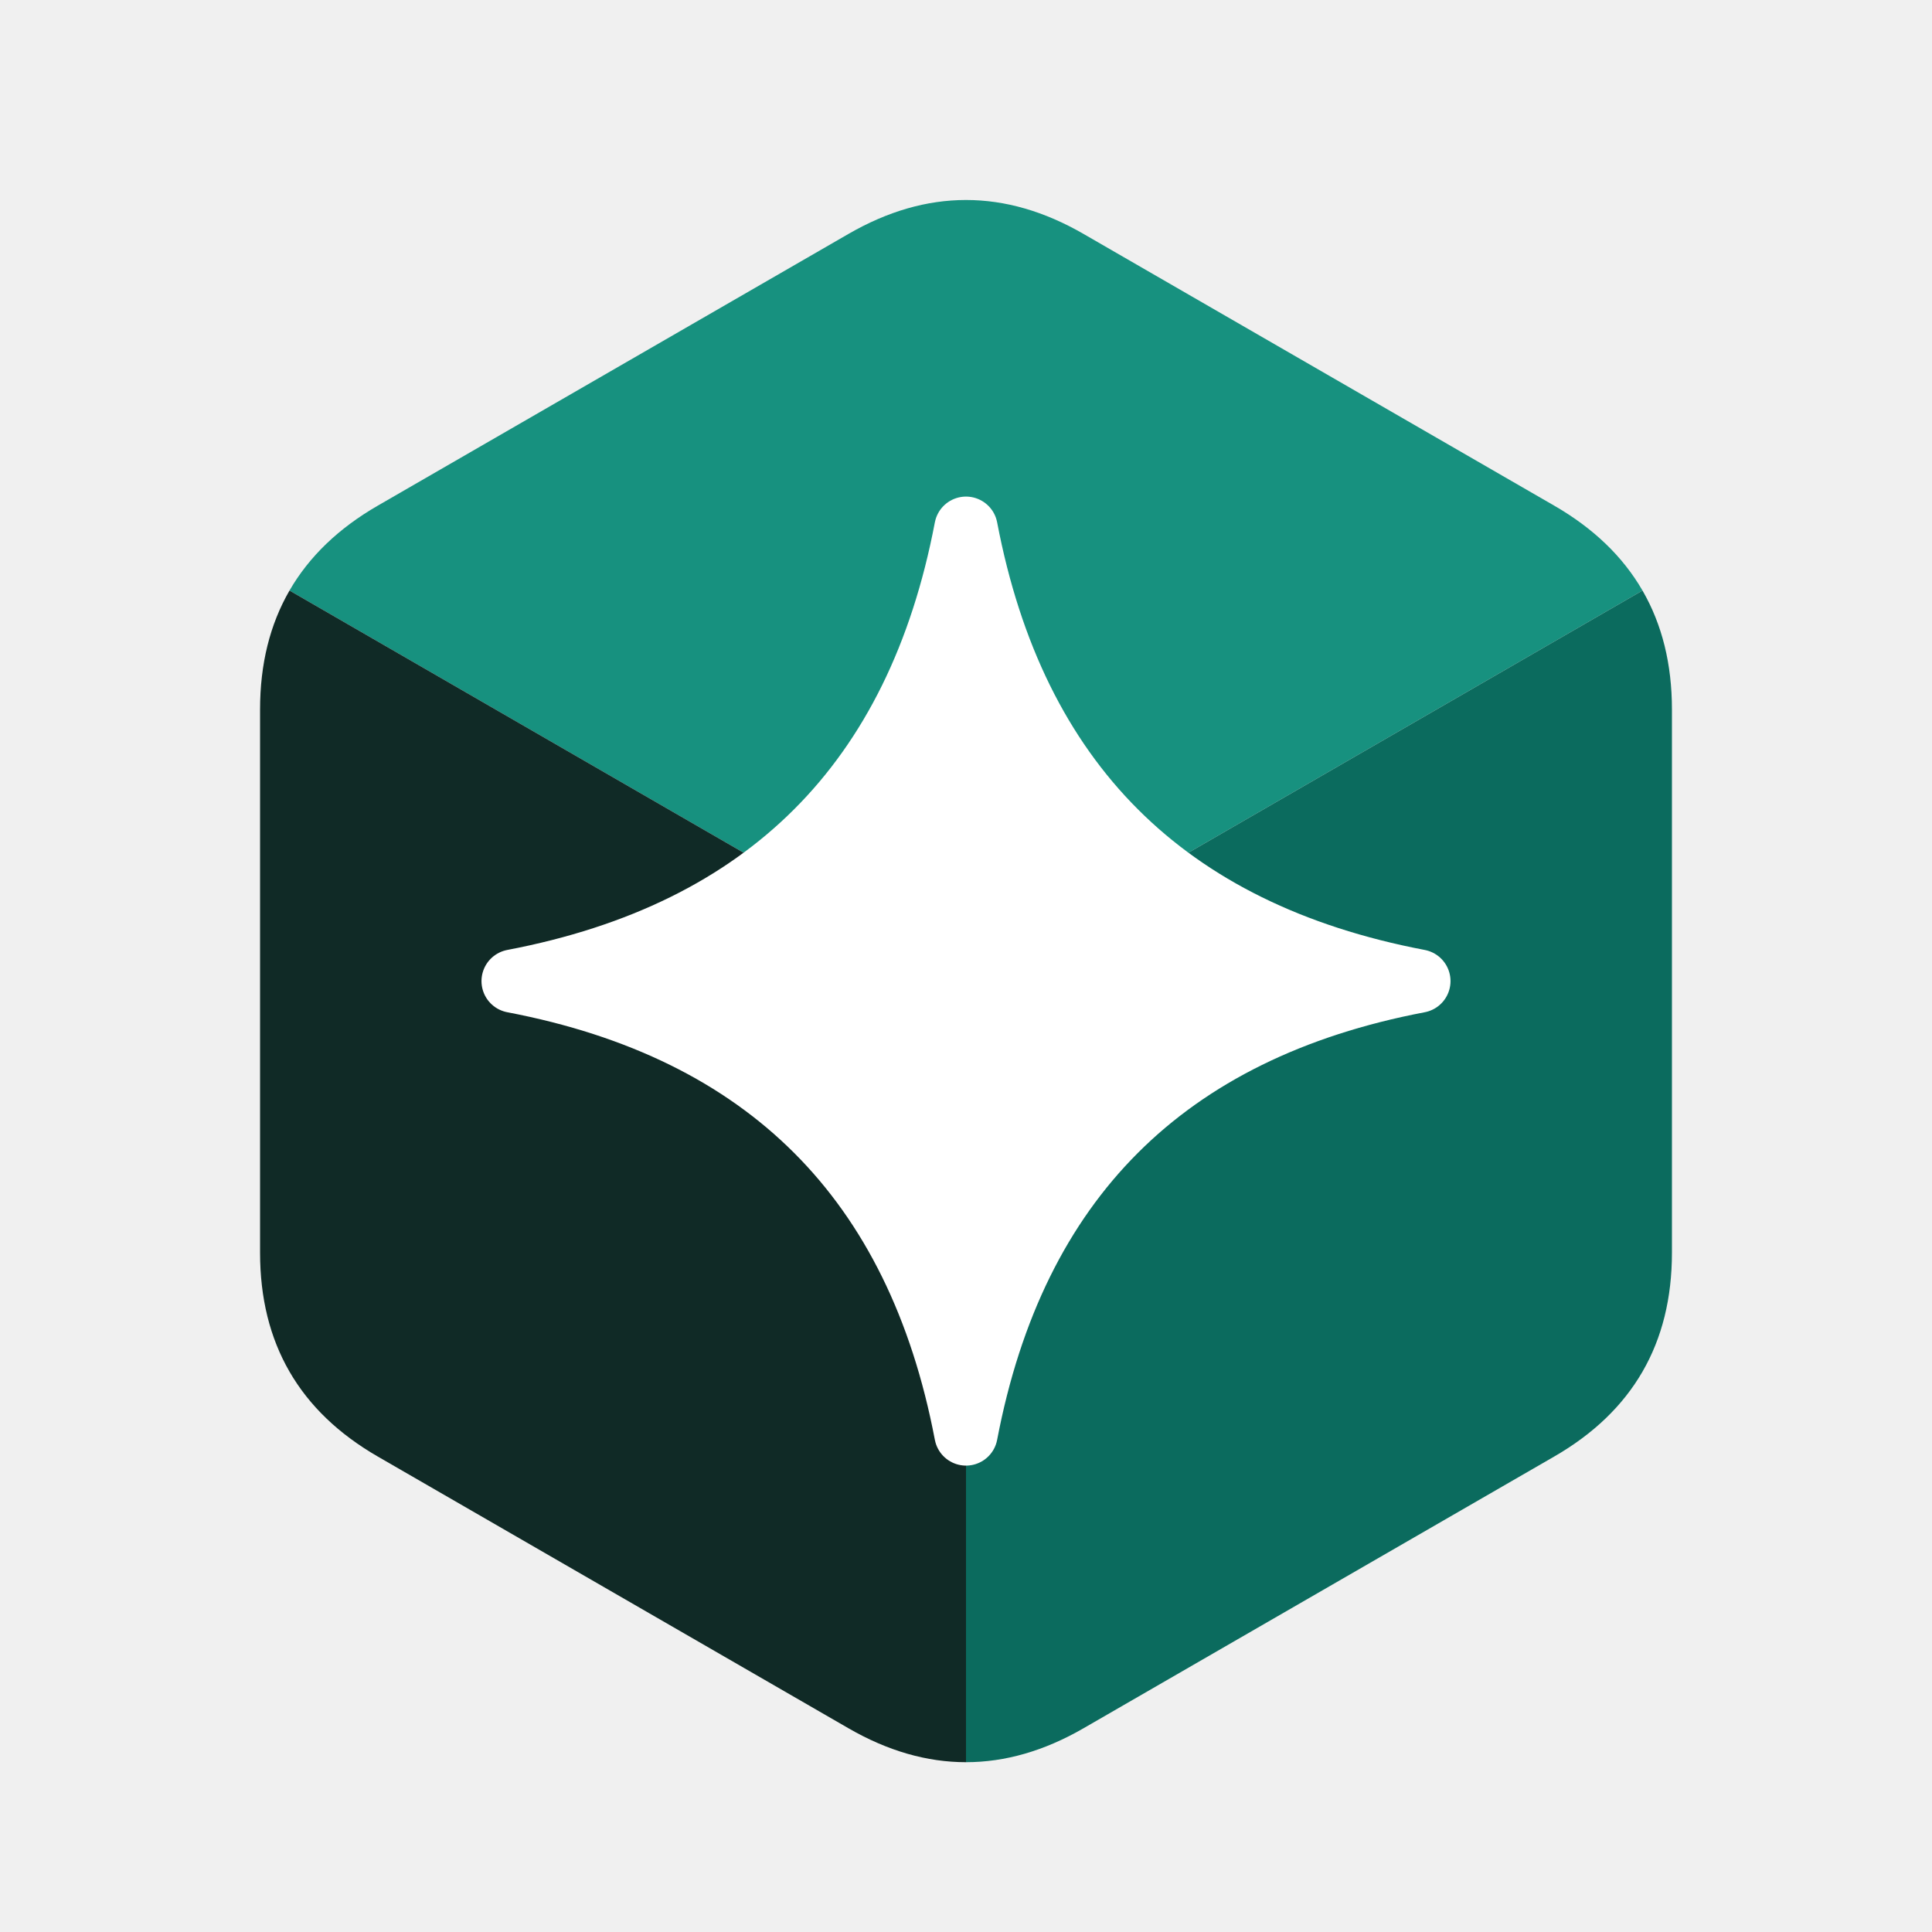
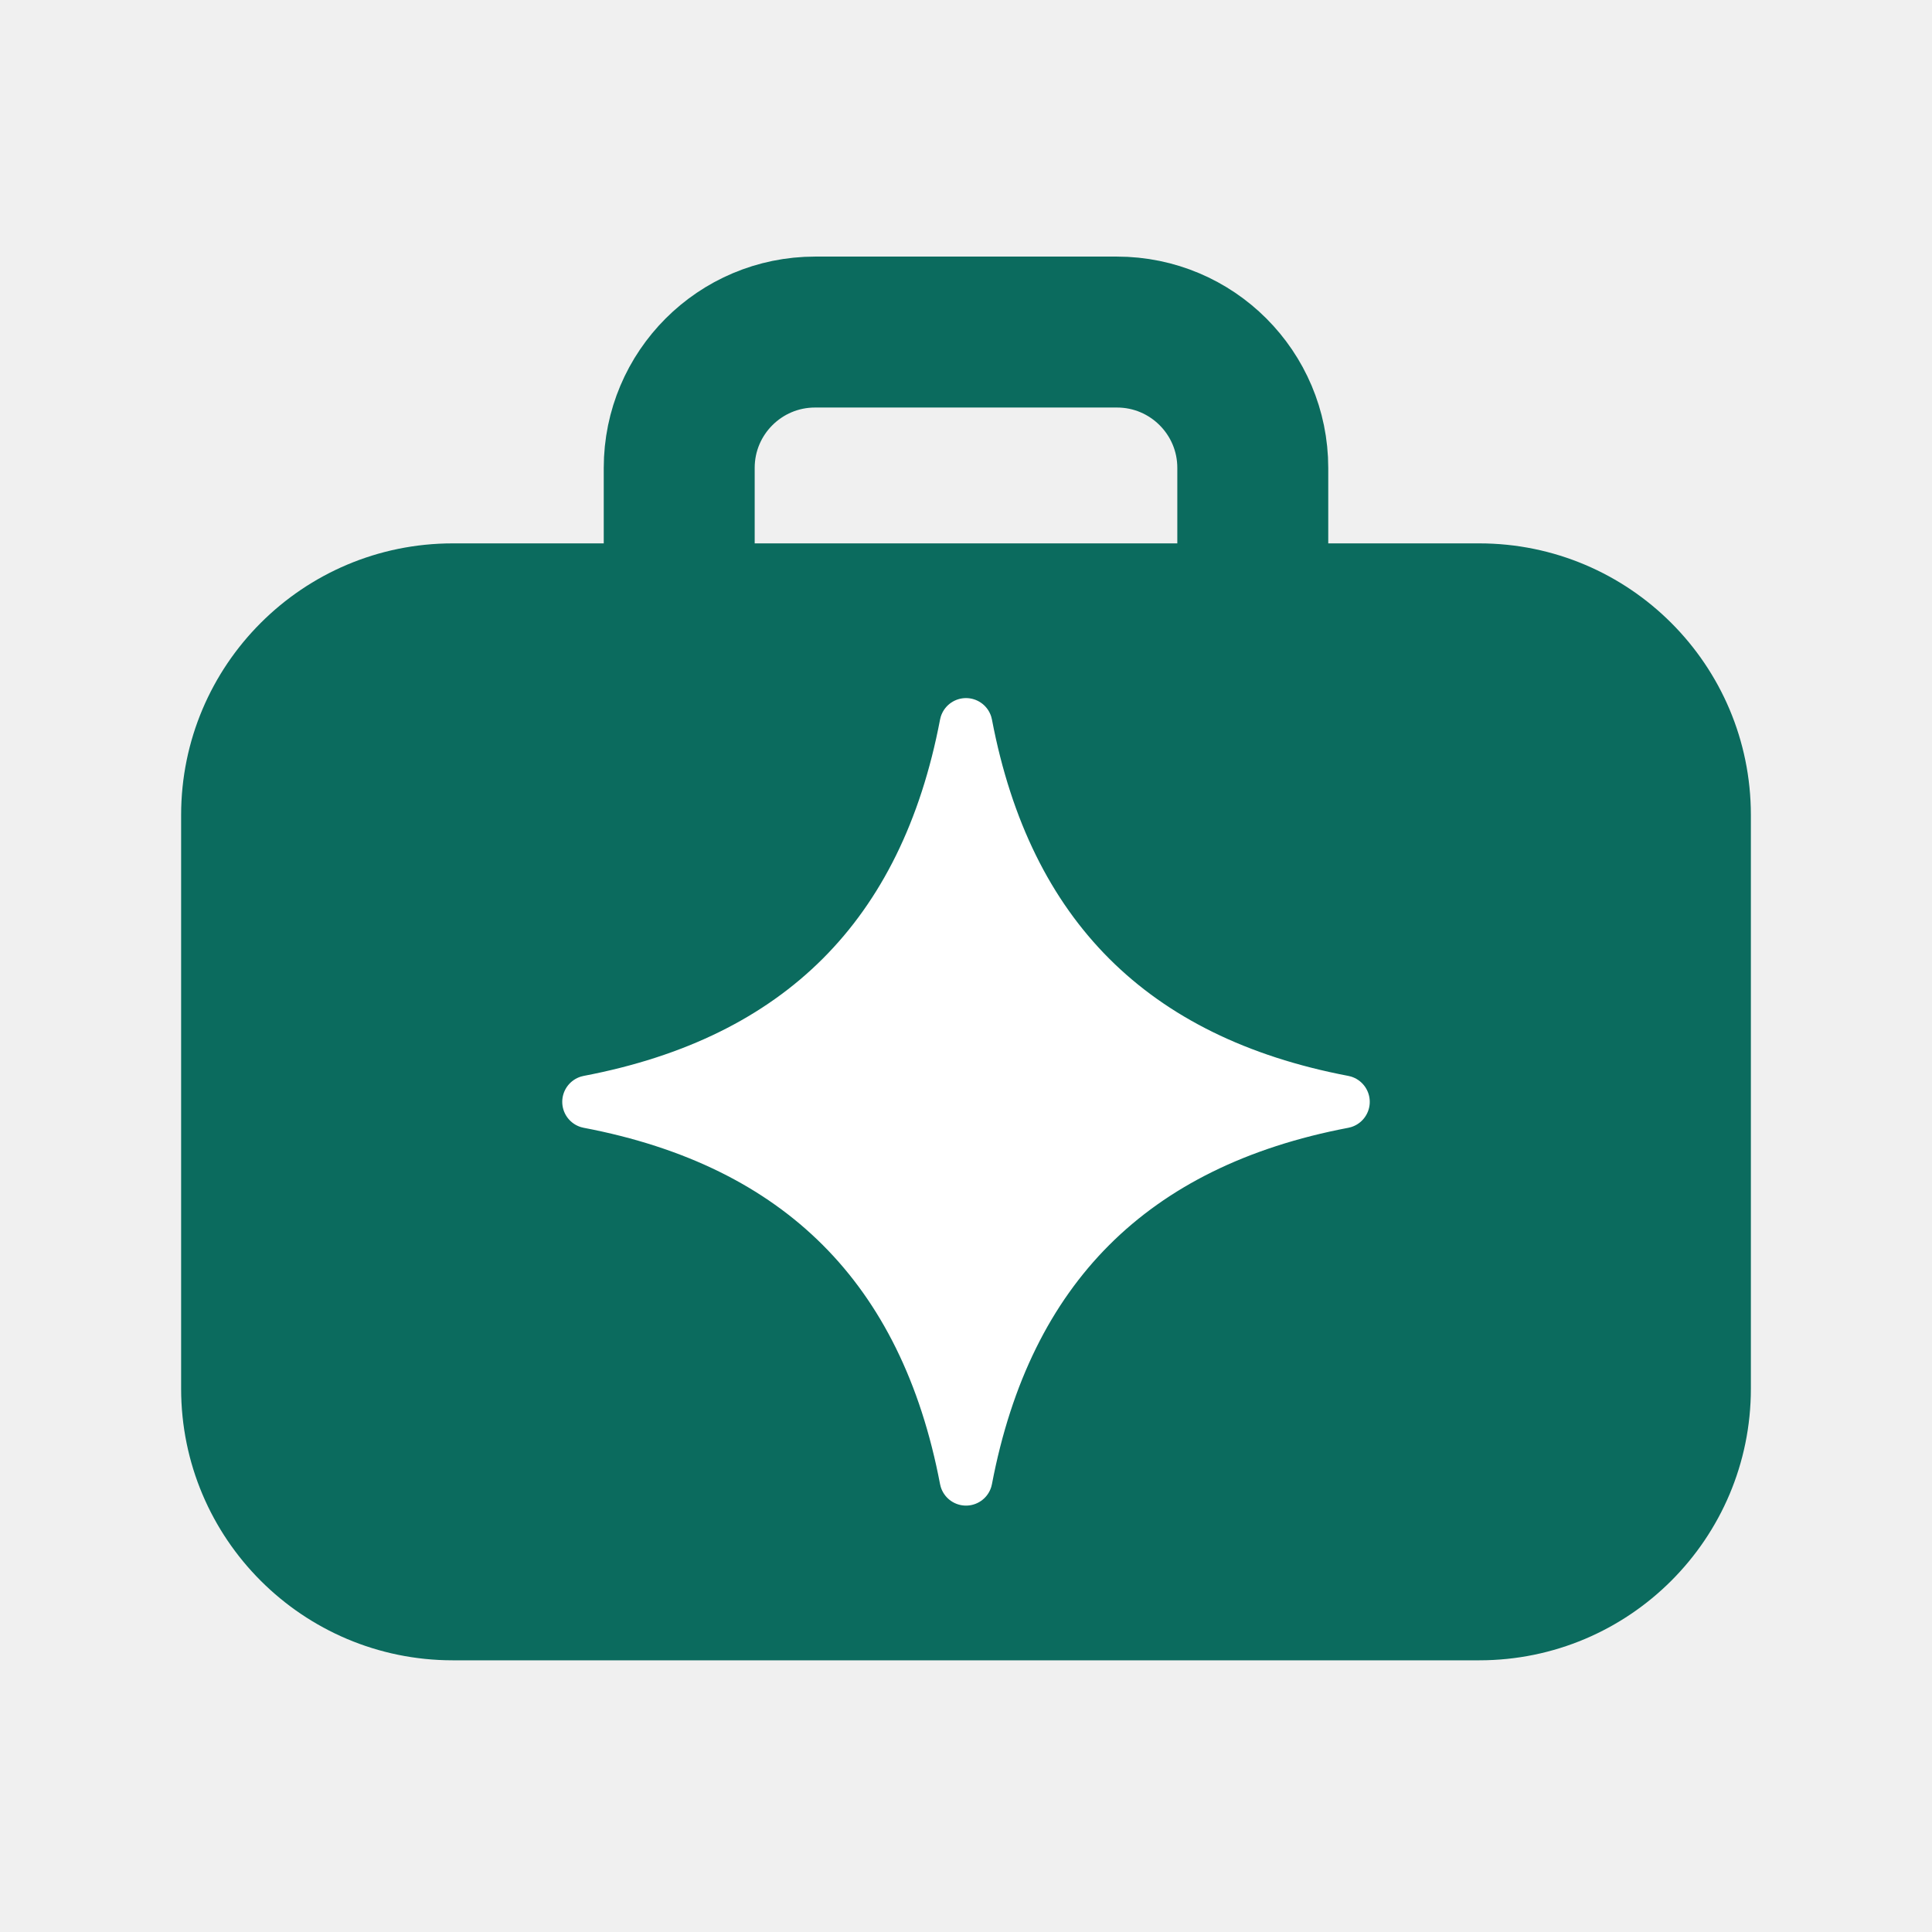
<svg xmlns="http://www.w3.org/2000/svg" width="128" height="128" viewBox="0 0 128 128" role="img">
-   <clipPath id="c">
-     <path d="M56.21,15.50 Q64.00,11.00 71.79,15.50 L102.97,33.50 Q110.77,38.00 110.77,47.00 L110.77,83.00 Q110.77,92.00 102.97,96.50 L71.79,114.50 Q64.00,119.00 56.21,114.50 L25.03,96.50 Q17.23,92.00 17.23,83.00 L17.23,47.00 Q17.23,38.00 25.03,33.50 Z" />
-   </clipPath>
-   <g clip-path="url(#c)">
-     <polygon points="64.00,11.00 110.77,38.00 64.00,65.00 17.23,38.00" fill="#17917f" />
-     <polygon points="17.23,38.00 64.00,65.00 64.00,119.00 17.23,92.00" fill="#102a26" />
-     <polygon points="64.00,65.00 110.77,38.00 110.77,92.00 64.00,119.00" fill="#0b6b5e" />
-   </g>
-   <path d="M64,35 Q68.80,60.20 94,65 Q68.80,69.80 64,95 Q59.20,69.80 34,65 Q59.20,60.20 64,35 Z" fill="#ffffff" stroke="#ffffff" stroke-width="4.2" stroke-linejoin="round" />
+   <path d="M45,38 V31 a9,9 0 0 1 9,-9 h20 a9,9 0 0 1 9,9 V38" fill="none" stroke="#0b6b5e" stroke-width="10" stroke-linecap="round" />
+   <rect x="12" y="36" width="104" height="74" rx="18" fill="#0b6b5e" />
+   <path d="M64,48 Q68.0,69.0 89,73 Q68.0,77.0 64,98 Q60.0,77.0 39,73 Q60.0,69.0 64,48 Z" fill="#ffffff" stroke="#ffffff" stroke-width="3.5" stroke-linejoin="round" />
</svg>
